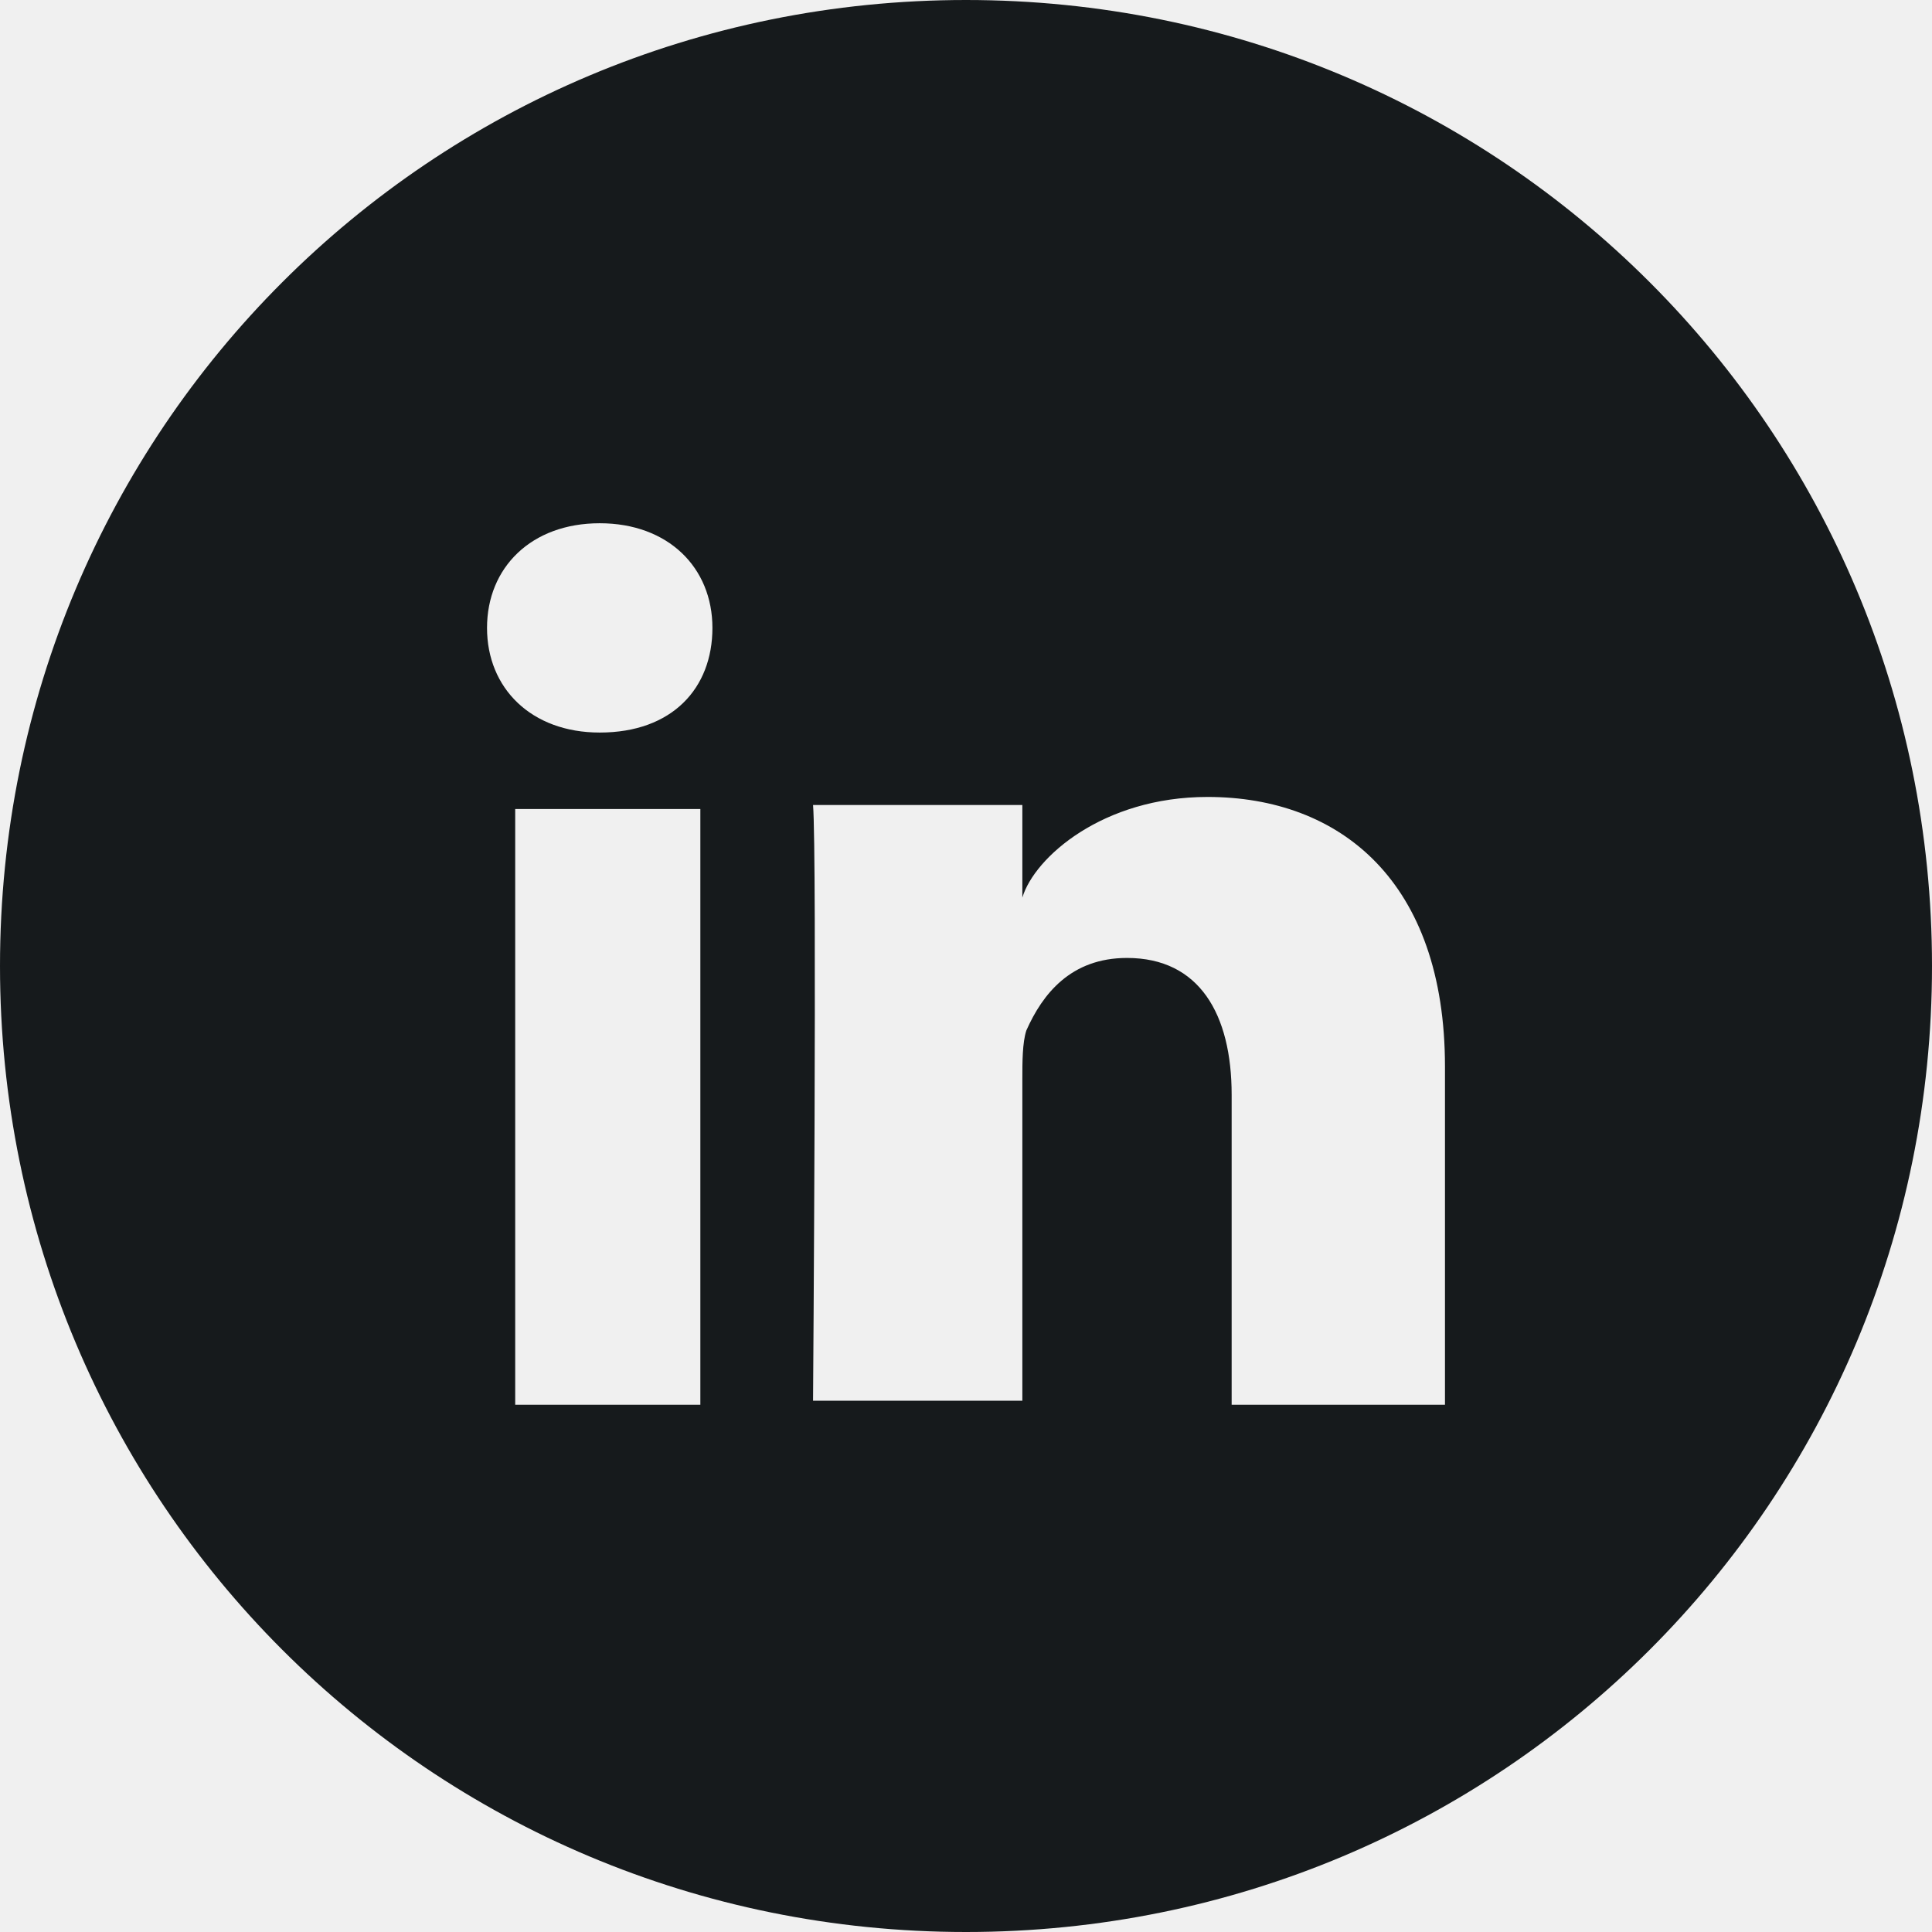
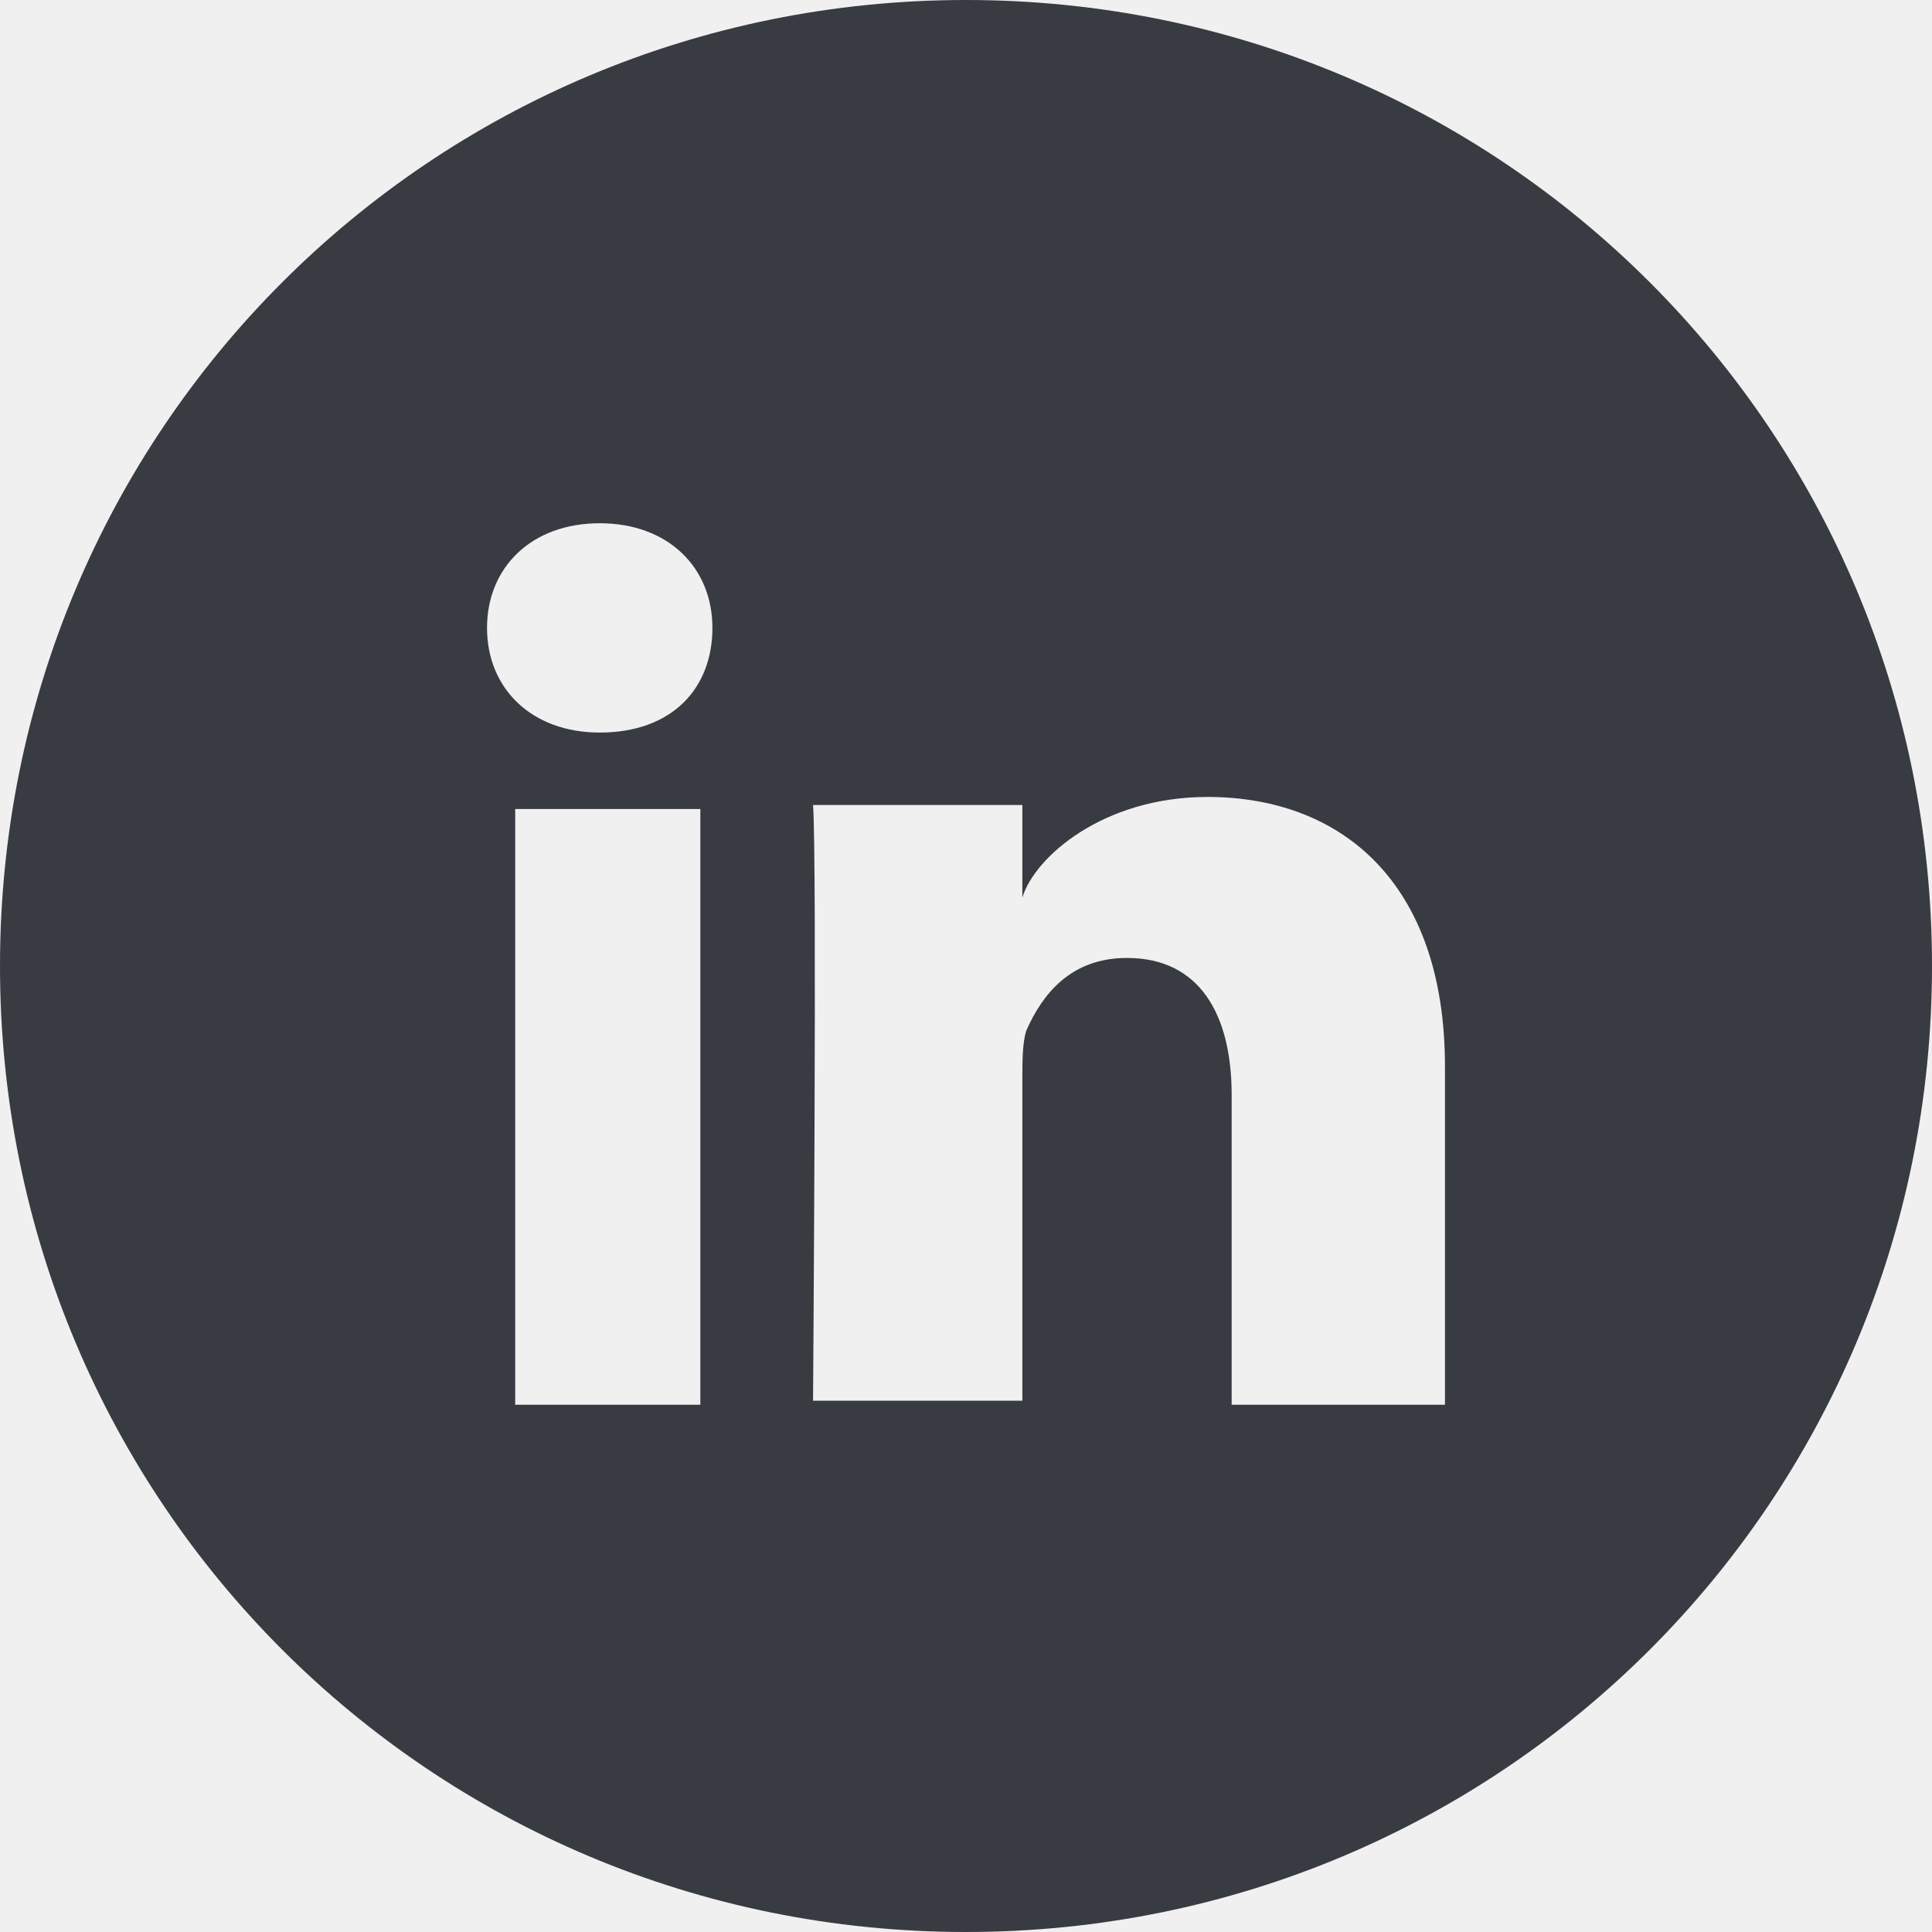
<svg xmlns="http://www.w3.org/2000/svg" width="48" height="48" viewBox="0 0 48 48" fill="none">
-   <g clip-path="url(#clip0_12_161)">
-     <mask id="mask0_12_161" style="mask-type:luminance" maskUnits="userSpaceOnUse" x="0" y="0" width="48" height="48">
+   <g clip-path="url(#clip0_3_31)">
+     <mask id="mask0_3_31" style="mask-type:luminance" maskUnits="userSpaceOnUse" x="0" y="0" width="48" height="48">
      <path d="M48 0H0V48H48V0Z" fill="white" />
    </mask>
-     <g mask="url(#mask0_12_161)">
-       <path d="M24 0C10.7 0 0 10.7 0 24C0 37.3 10.7 48 24 48C37.3 48 48 37.3 48 24C48 10.7 37.3 0 24 0ZM17.4 34.9H12.8V20.1H17.4V34.9ZM14.9 18.2C13.2 18.2 12.1 17.1 12.1 15.6C12.1 14.1 13.2 13 14.9 13C16.6 13 17.7 14.1 17.7 15.6C17.7 17.1 16.7 18.2 14.9 18.2ZM35.9 34.9H30.6V27.2C30.6 25.2 29.8 23.8 28 23.8C26.6 23.8 25.9 24.7 25.5 25.6C25.4 25.9 25.4 26.4 25.4 26.8V34.8H20.2C20.2 34.8 20.3 21.2 20.2 20H25.4V22.3C25.7 21.3 27.4 19.8 30 19.8C33.3 19.8 35.9 21.9 35.9 26.5V34.9Z" fill="#161A1C" />
+     <g mask="url(#mask0_3_31)">
+       <mask id="mask1_3_31" style="mask-type:luminance" maskUnits="userSpaceOnUse" x="0" y="0" width="48" height="48">
+         <path d="M48 0H0V48H48V0Z" fill="white" />
+       </mask>
+       <g mask="url(#mask1_3_31)">
+         <path d="M24 0C10.7 0 0 10.7 0 24C0 37.3 10.7 48 24 48C37.3 48 48 37.3 48 24C48 10.7 37.3 0 24 0ZM17.4 34.9H12.8V20.1H17.4V34.9ZM14.9 18.2C13.2 18.2 12.1 17.1 12.1 15.6C12.1 14.1 13.2 13 14.9 13C16.6 13 17.7 14.1 17.7 15.6C17.7 17.1 16.7 18.2 14.9 18.2ZM35.9 34.9H30.6V27.2C30.6 25.2 29.8 23.8 28 23.8C26.6 23.8 25.9 24.7 25.5 25.6C25.4 25.9 25.4 26.4 25.4 26.8V34.8H20.2C20.2 34.8 20.3 21.2 20.2 20H25.4V22.3C25.7 21.3 27.4 19.8 30 19.8C33.3 19.8 35.9 21.9 35.9 26.5V34.9Z" fill="#393B42" />
+       </g>
    </g>
  </g>
  <defs>
-     <clipPath id="clip0_12_161">
+     <clipPath id="clip0_3_31">
      <rect width="48" height="48" fill="white" />
    </clipPath>
  </defs>
</svg>
